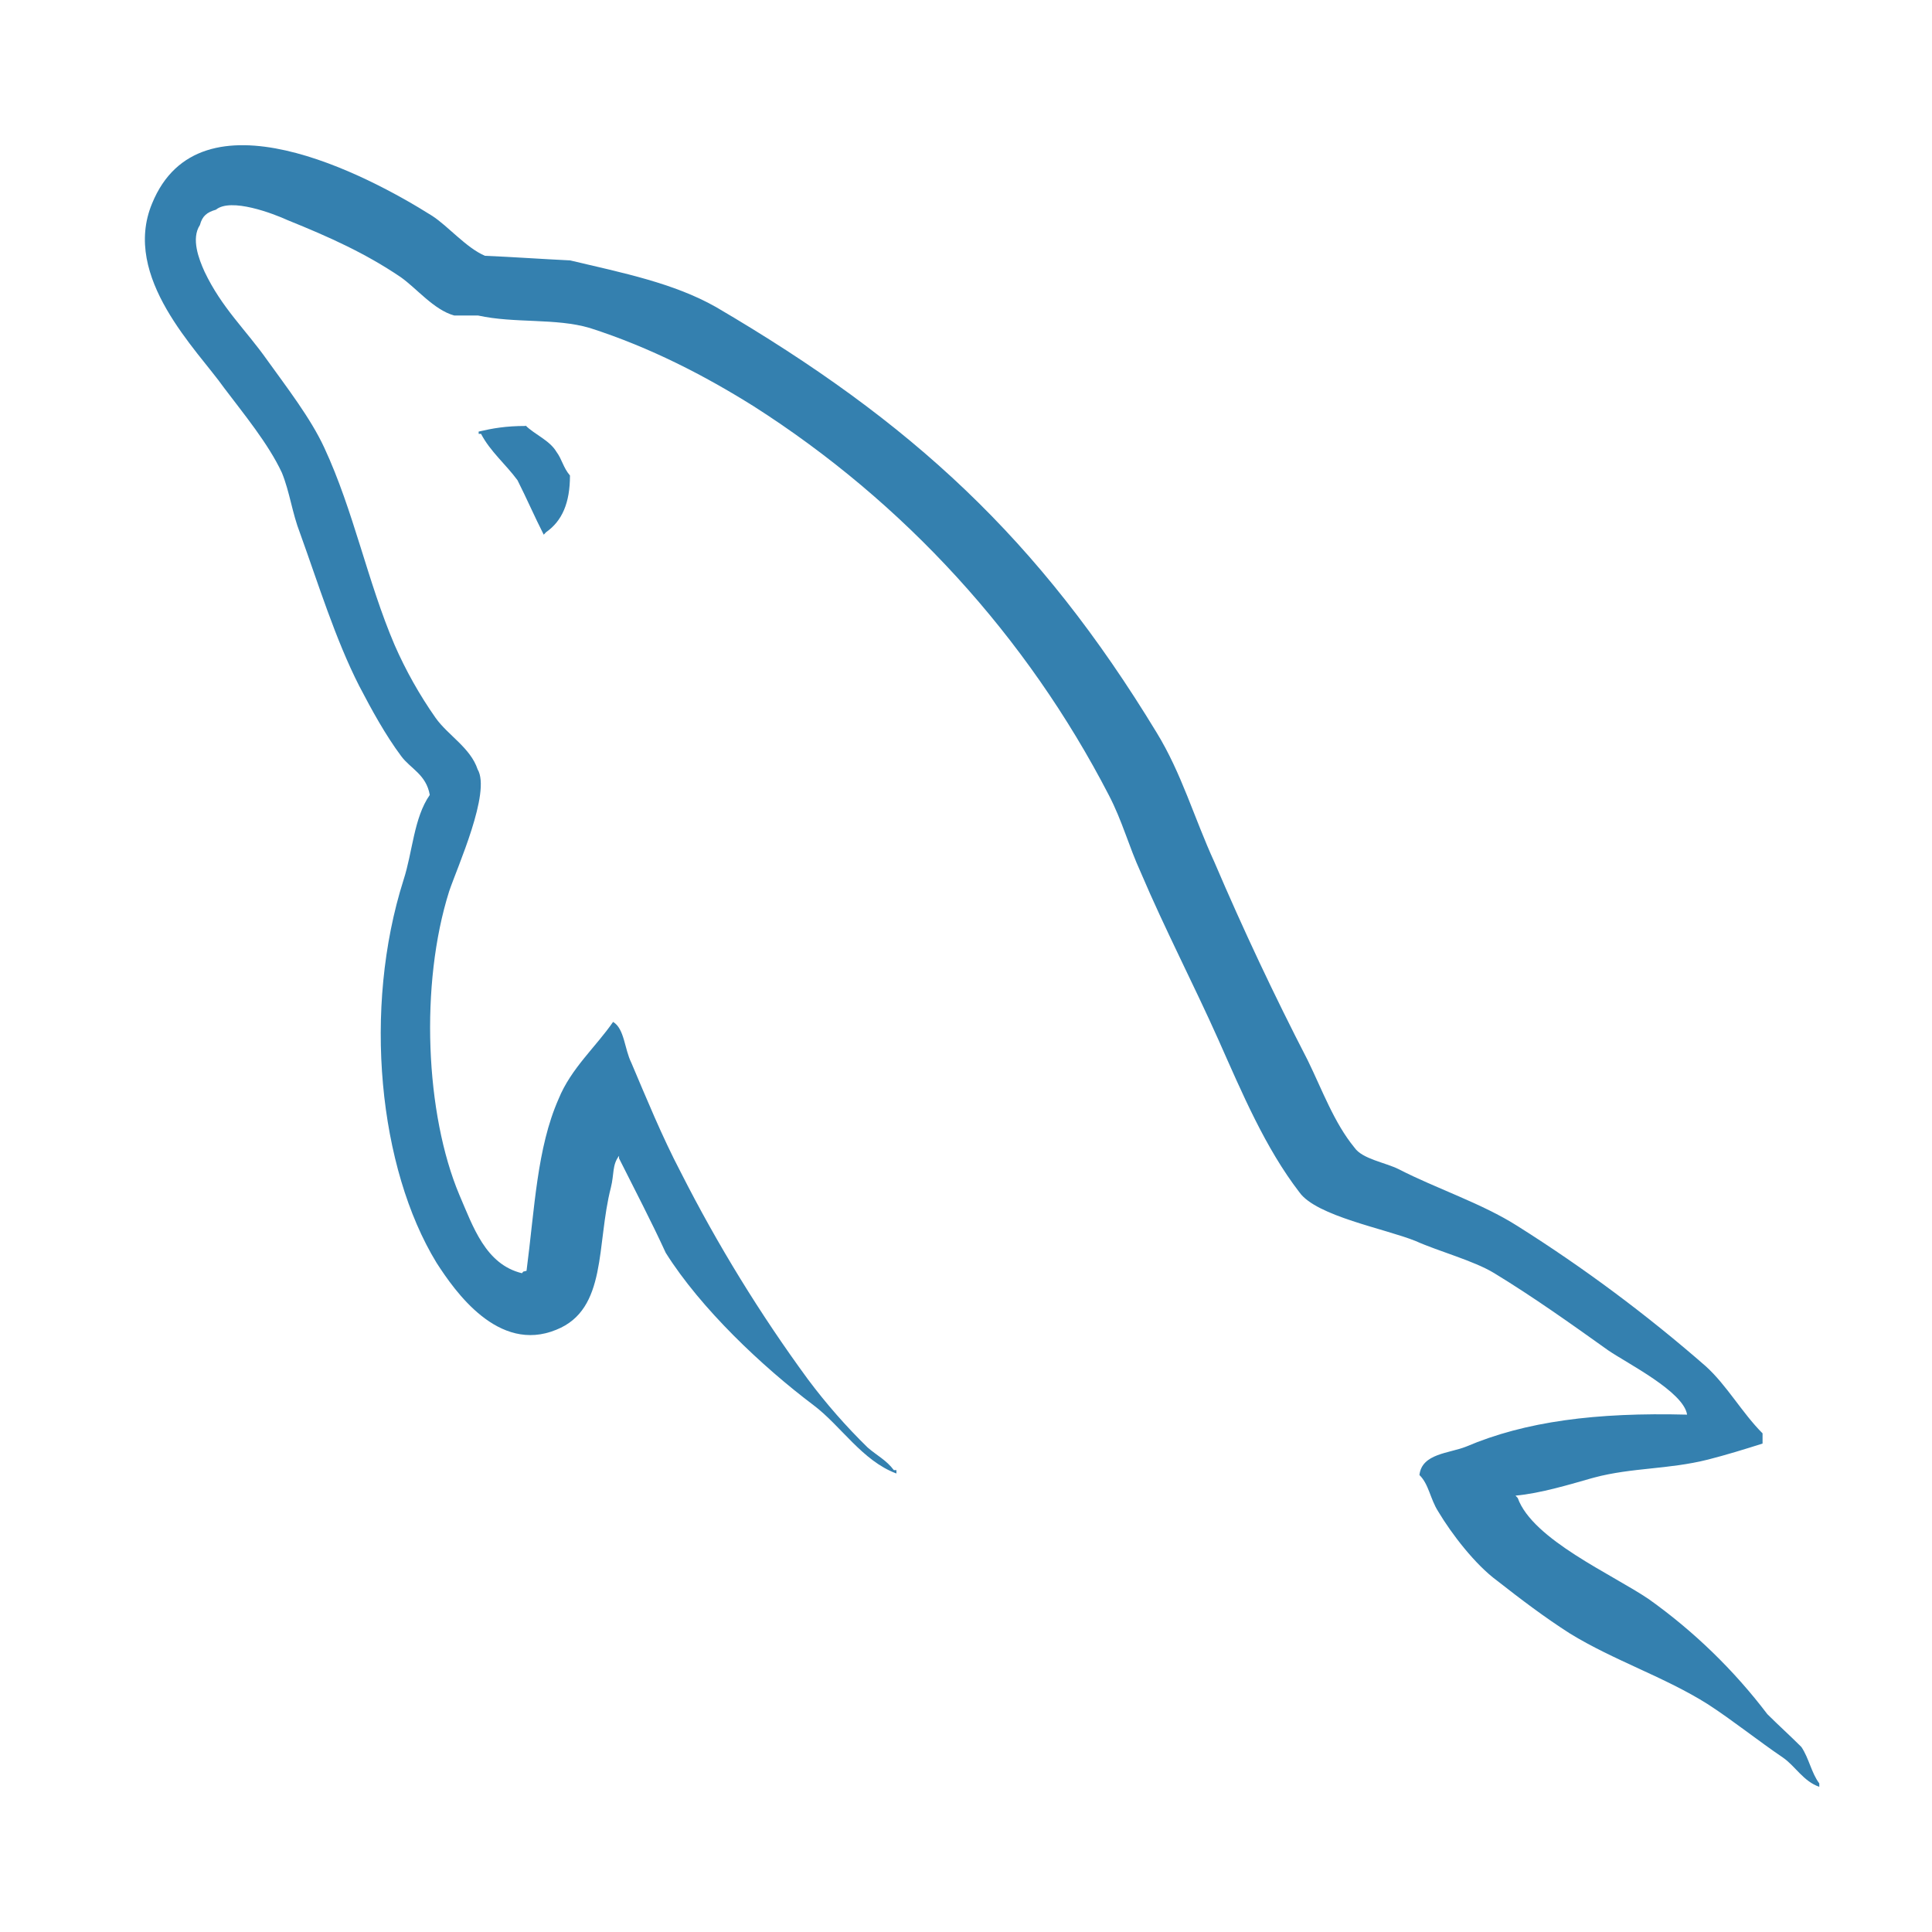
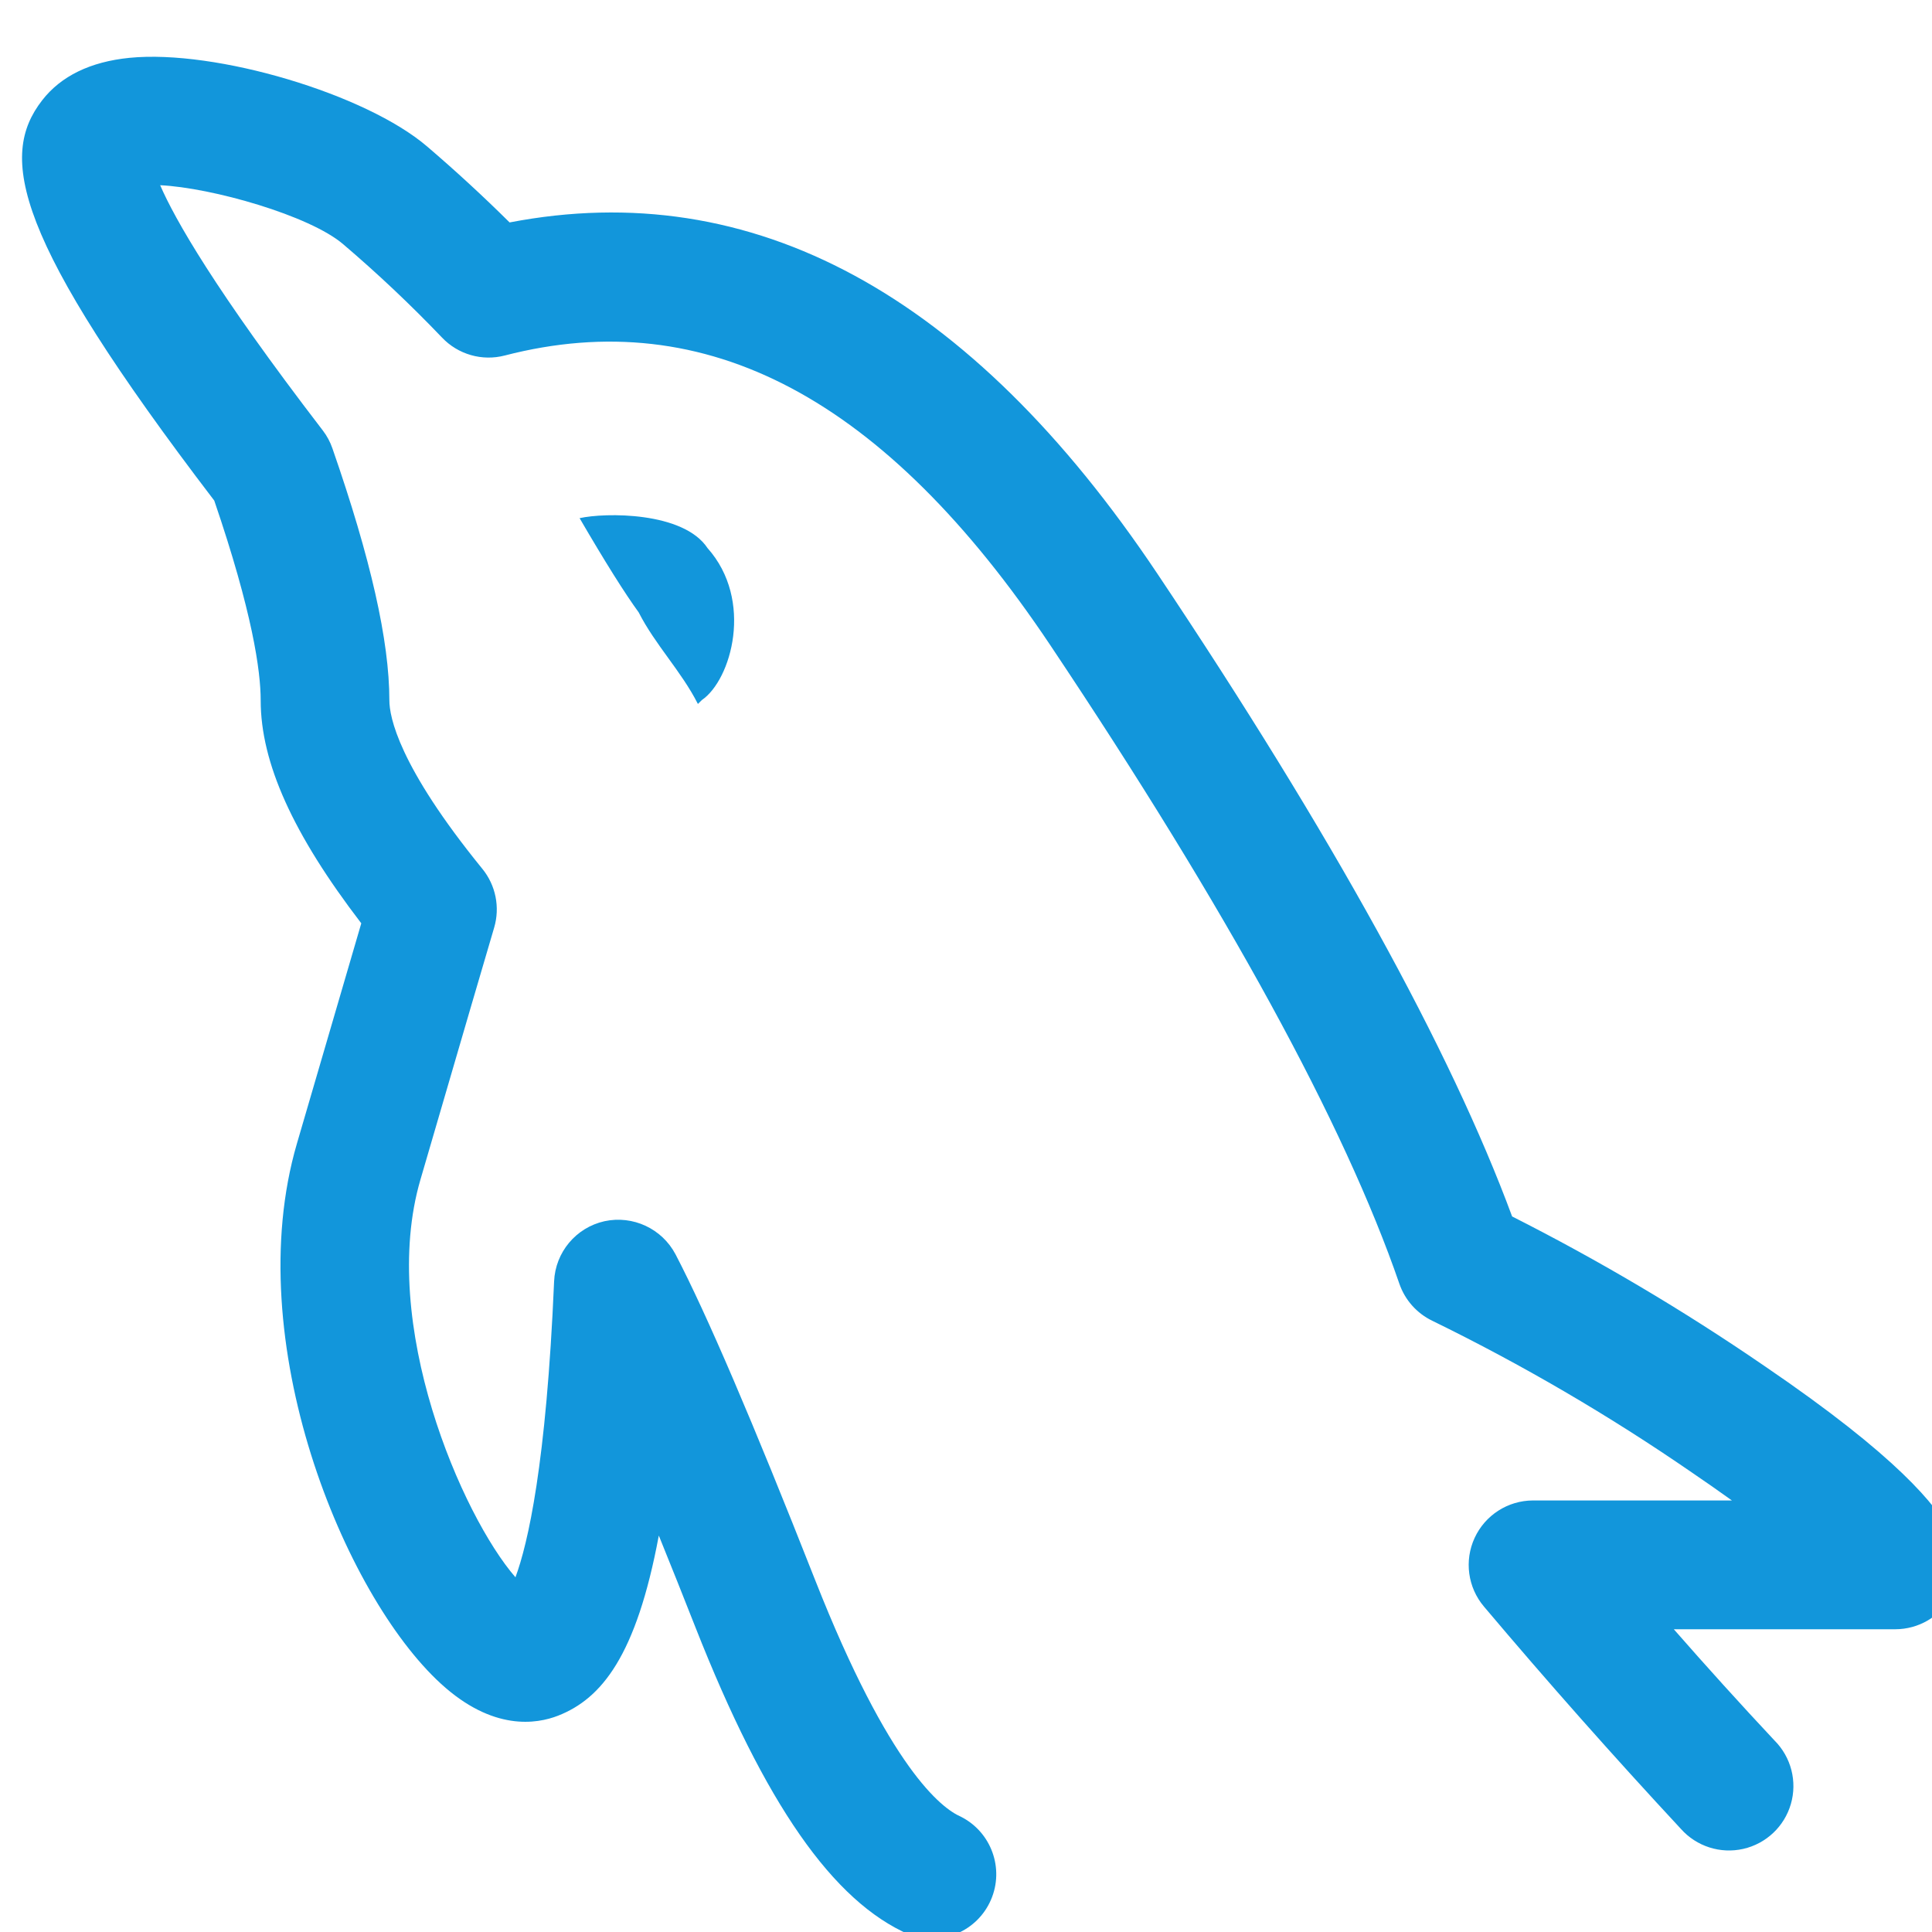
- <svg xmlns="http://www.w3.org/2000/svg" t="1695519673300" class="jp-icon3 jp-icon-selectable" fill="#3480AF" viewBox="0 0 1024 1024" version="1.1" p-id="1444" width="200" height="200">
-   <path d="M278.443 225.775c-10.394 0-17.425 1.263-24.747 2.97v1.195h1.263c4.881 9.37 13.193 16.213 19.337 24.61 4.864 9.643 9.028 19.285 13.892 28.843l1.263-1.331c8.499-5.973 12.646-15.531 12.646-30.037-3.618-4.233-4.147-8.482-7.219-12.629-3.618-6.042-11.383-9.028-16.247-13.807l-0.188 0.188z m615.765 524.015c-48.333-1.263-85.794 3.601-117.129 16.947-9.045 3.618-23.484 3.618-24.747 15.07 4.966 4.779 5.683 12.629 9.933 19.285 7.219 12.1 19.695 28.245 31.232 36.71 12.663 9.933 25.293 19.49 38.571 27.972 23.484 14.421 50.125 22.989 73.148 37.513 13.09 8.482 26.453 19.217 39.731 28.228 6.588 4.506 10.837 12.629 19.319 15.531v-1.809c-4.147-5.427-5.427-13.261-9.489-19.302-6.042-6.042-12.1-11.469-18.057-17.408a290.833 290.833 0 0 0-62.754-60.894c-19.319-13.158-61.594-31.573-69.53-53.658l-1.178-1.263c13.193-1.178 28.894-5.956 41.54-9.557 20.497-5.41 39.287-4.233 60.501-9.557 9.557-2.441 19.234-5.41 28.894-8.482v-5.41c-10.837-10.82-18.961-25.532-30.157-35.618a800.683 800.683 0 0 0-99.686-74.24c-18.961-12.083-42.991-19.831-62.942-30.123-7.219-3.601-19.319-5.41-23.484-11.435-10.837-13.175-17.152-30.686-24.832-46.37a1594.419 1594.419 0 0 1-49.391-104.892c-10.837-23.637-17.425-47.172-30.703-68.813-62.293-102.554-129.758-164.693-233.523-225.485-22.289-12.629-49.015-18.039-77.295-24.713-15.07-0.717-30.157-1.809-45.141-2.441-9.933-4.233-19.507-15.701-27.989-21.18-34.304-21.658-123.17-68.557-148.463-6.502-16.247 39.151 24.115 77.739 38.11 97.587 10.394 13.807 23.484 29.577 30.72 45.09 4.233 10.462 5.393 21.197 9.643 32.119 9.574 26.505 18.688 56.098 31.334 80.896 6.588 12.629 13.824 25.89 22.306 37.257 4.881 6.571 13.193 9.643 15.087 20.48-8.499 12.254-9.045 30.106-13.909 45.073-21.675 68.267-13.193 152.695 17.51 202.923 9.66 14.985 32.7 48.179 63.488 35.465 27.085-10.837 21.129-45.107 28.894-75.315 1.809-7.219 0.631-11.998 4.335-16.862v1.348c8.482 16.964 16.981 33.109 24.747 50.057 18.603 29.577 51.098 60.245 78.285 80.725 14.438 10.82 25.907 29.577 43.981 36.25v-1.792h-1.365c-3.874-5.239-9.028-7.765-13.892-11.998a310.767 310.767 0 0 1-31.607-36.079 789.845 789.845 0 0 1-67.465-109.858c-9.933-18.944-18.244-39.322-26.18-57.993-3.618-7.219-3.618-18.039-9.66-21.641-9.045 13.158-22.306 24.627-28.894 40.858-11.469 25.975-12.646 57.89-16.981 91.085-2.441 0.631-1.263 0-2.441 1.263-19.319-4.693-25.907-24.713-33.143-41.472-18.057-42.854-21.026-111.667-5.41-161.007 4.233-12.629 22.306-52.48 15.07-64.58-3.789-11.435-15.701-18.022-22.289-27.307a223.403 223.403 0 0 1-21.675-38.519c-14.455-33.741-21.675-71.083-37.376-104.806-7.236-15.599-19.883-31.915-30.174-46.268-11.469-16.23-24.115-27.682-33.229-46.899-2.987-6.588-7.219-17.493-2.441-24.713 1.263-4.864 3.789-6.758 8.482-8.124 7.953-6.485 30.259 1.997 38.11 5.598 22.306 9.011 41.097 17.493 59.785 30.123 8.482 5.956 17.613 17.408 28.45 20.378h12.629c19.337 4.25 41.097 1.263 59.153 6.588 32.051 10.274 60.945 25.259 86.869 41.489a537.139 537.139 0 0 1 188.279 206.165c7.219 13.892 10.377 26.624 16.964 41.045 12.646 29.764 28.262 59.802 41.097 88.576 12.629 28.399 24.832 57.344 42.974 80.896 9.045 12.629 45.329 19.217 61.594 25.788 11.998 5.41 30.703 10.377 41.54 16.964 20.753 12.629 40.994 27.051 60.484 40.96 9.933 6.827 40.004 21.897 41.813 34.082z" p-id="1444" />
+ <svg xmlns="http://www.w3.org/2000/svg" t="1695533447511" class="jp-icon-selectable" fill="#1296db" viewBox="0 0 1024 1024" version="1.1" p-id="1544" width="200" height="200">
+   <path d="M1034.274 812.578c-8.363-14.78-27.75-40.038-99.328-88.747a1169.306 1169.306 0 0 0-133.495-79.087c-32.631-88.303-95.812-202.786-188.006-340.651-99.26-148.446-214.528-210.978-343.347-186.197a807.049 807.049 0 0 0-43.657-40.209C193.946 49.801 114.347 26.112 68.608 30.652c-20.719 2.082-36.284 9.66-46.251 22.494-23.108 29.764-15.394 72.602 91.204 212.173 20.275 59.324 24.61 90.317 24.61 105.916 0 32.973 17.033 70.793 53.316 118.135l-34.133 116.804c-30.447 104.311 24.883 239.241 76.39 286.276 27.477 25.122 50.62 21.367 62.054 16.896 22.938-9.011 41.438-31.437 53.385-95.471a4682.781 4682.781 0 0 1 19.422 48.64c36.864 93.594 72.909 145.374 113.425 162.918a34.167 34.167 0 0 0 27.136-62.601c-10.035-4.369-37.683-25.293-77.107-125.338-33.246-84.412-57.446-140.868-74.001-172.646a34.372 34.372 0 0 0-37.683-17.579 34.167 34.167 0 0 0-26.692 31.915c-4.13 97.109-13.926 139.093-20.48 156.809C244.941 803.499 200.533 701.611 222.822 625.289c22.153-75.981 35.191-120.457 39.083-133.598a34.065 34.065 0 0 0-6.281-31.232c-44.442-54.579-49.254-80.623-49.254-89.293 0-31.437-9.865-75.093-30.174-133.495a33.178 33.178 0 0 0-5.086-9.489c-57.412-74.786-78.507-112.23-86.221-130.014 27.341 1.297 79.292 16.043 97.075 31.334a704.853 704.853 0 0 1 52.292 49.391 34.029 34.029 0 0 0 33.314 9.523c106.871-27.648 201.523 22.562 289.143 153.6 93.662 140.083 155.887 253.918 184.969 338.364a34.133 34.133 0 0 0 17.476 19.661 1071.514 1071.514 0 0 1 137.387 80.282 1007.84 1007.84 0 0 1 21.402 14.95h-105.438a34.167 34.167 0 0 0-25.975 56.252 3305.335 3305.335 0 0 0 104.38 117.828 34.133 34.133 0 1 0 49.664-46.797 2386.773 2386.773 0 0 1-53.419-59.017h117.419a34.167 34.167 0 0 0 29.696-50.961zM307.2 274.637c13.517 23.211 23.962 39.834 31.3 49.903 8.841 17.34 22.596 31.198 31.403 48.572l2.15-2.116c15.497-10.615 27.648-52.804 2.935-80.521-12.834-19.388-54.443-18.842-67.789-15.838z" p-id="1545" />
</svg>
